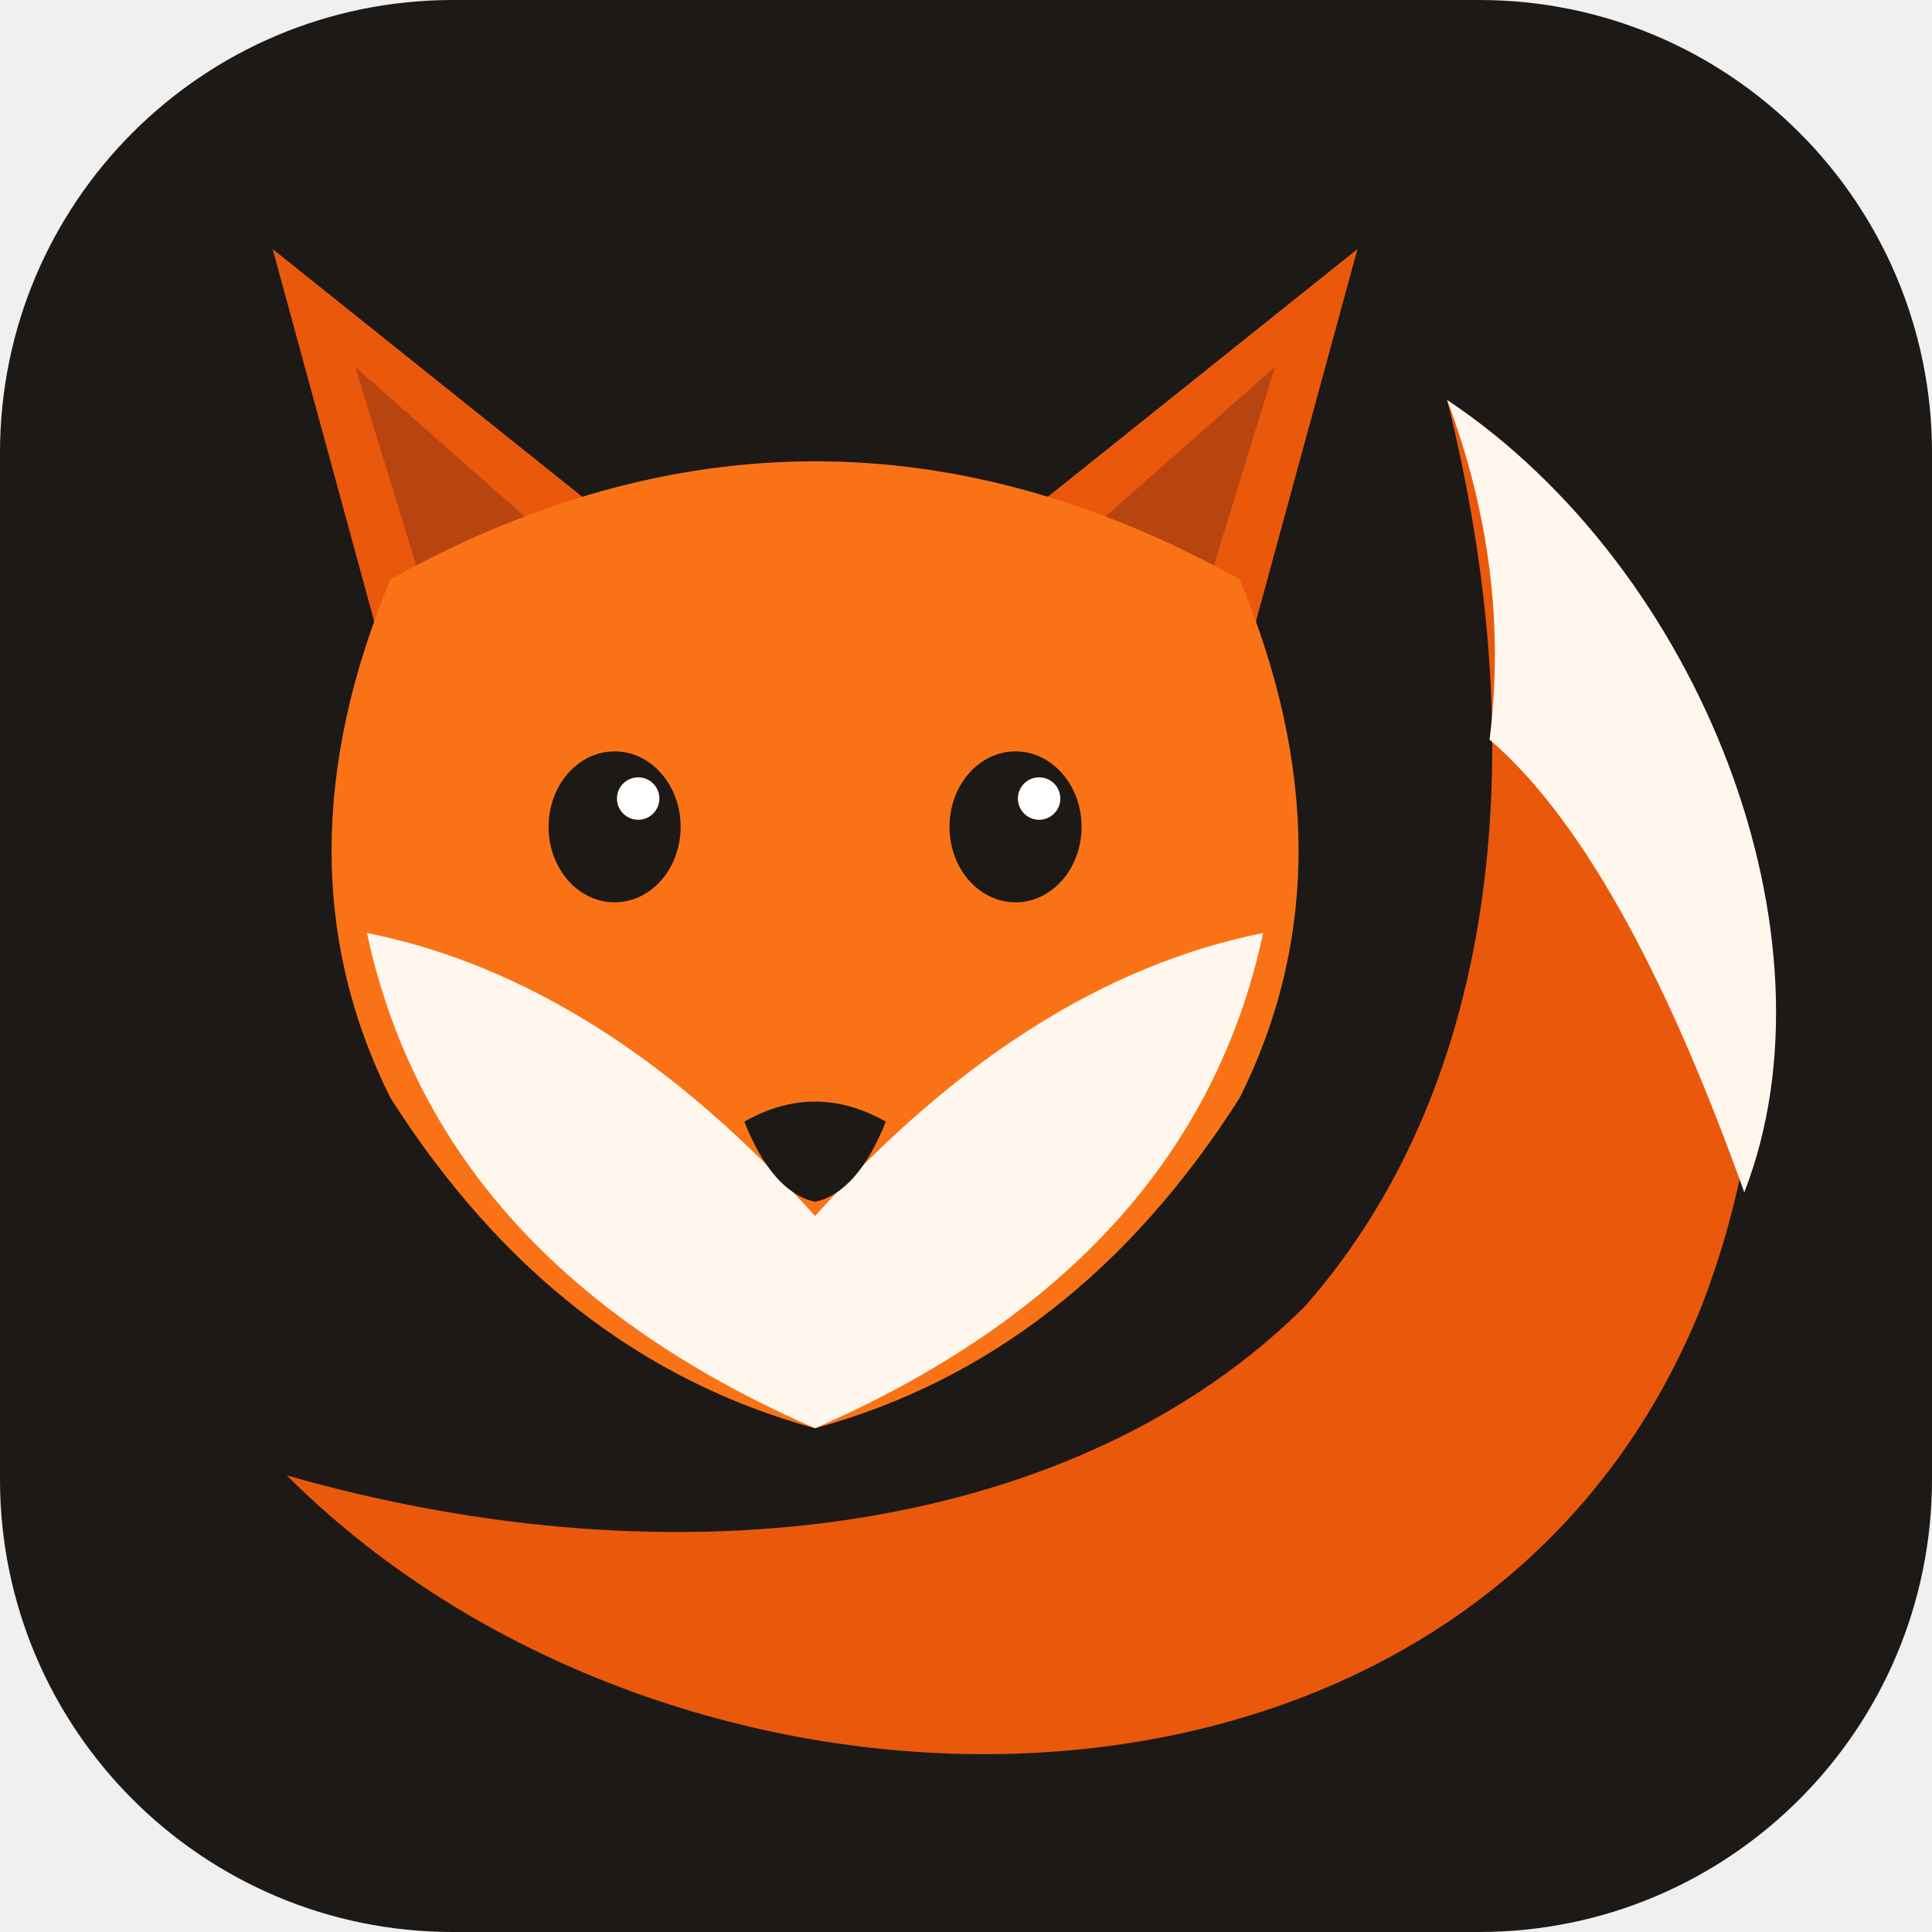
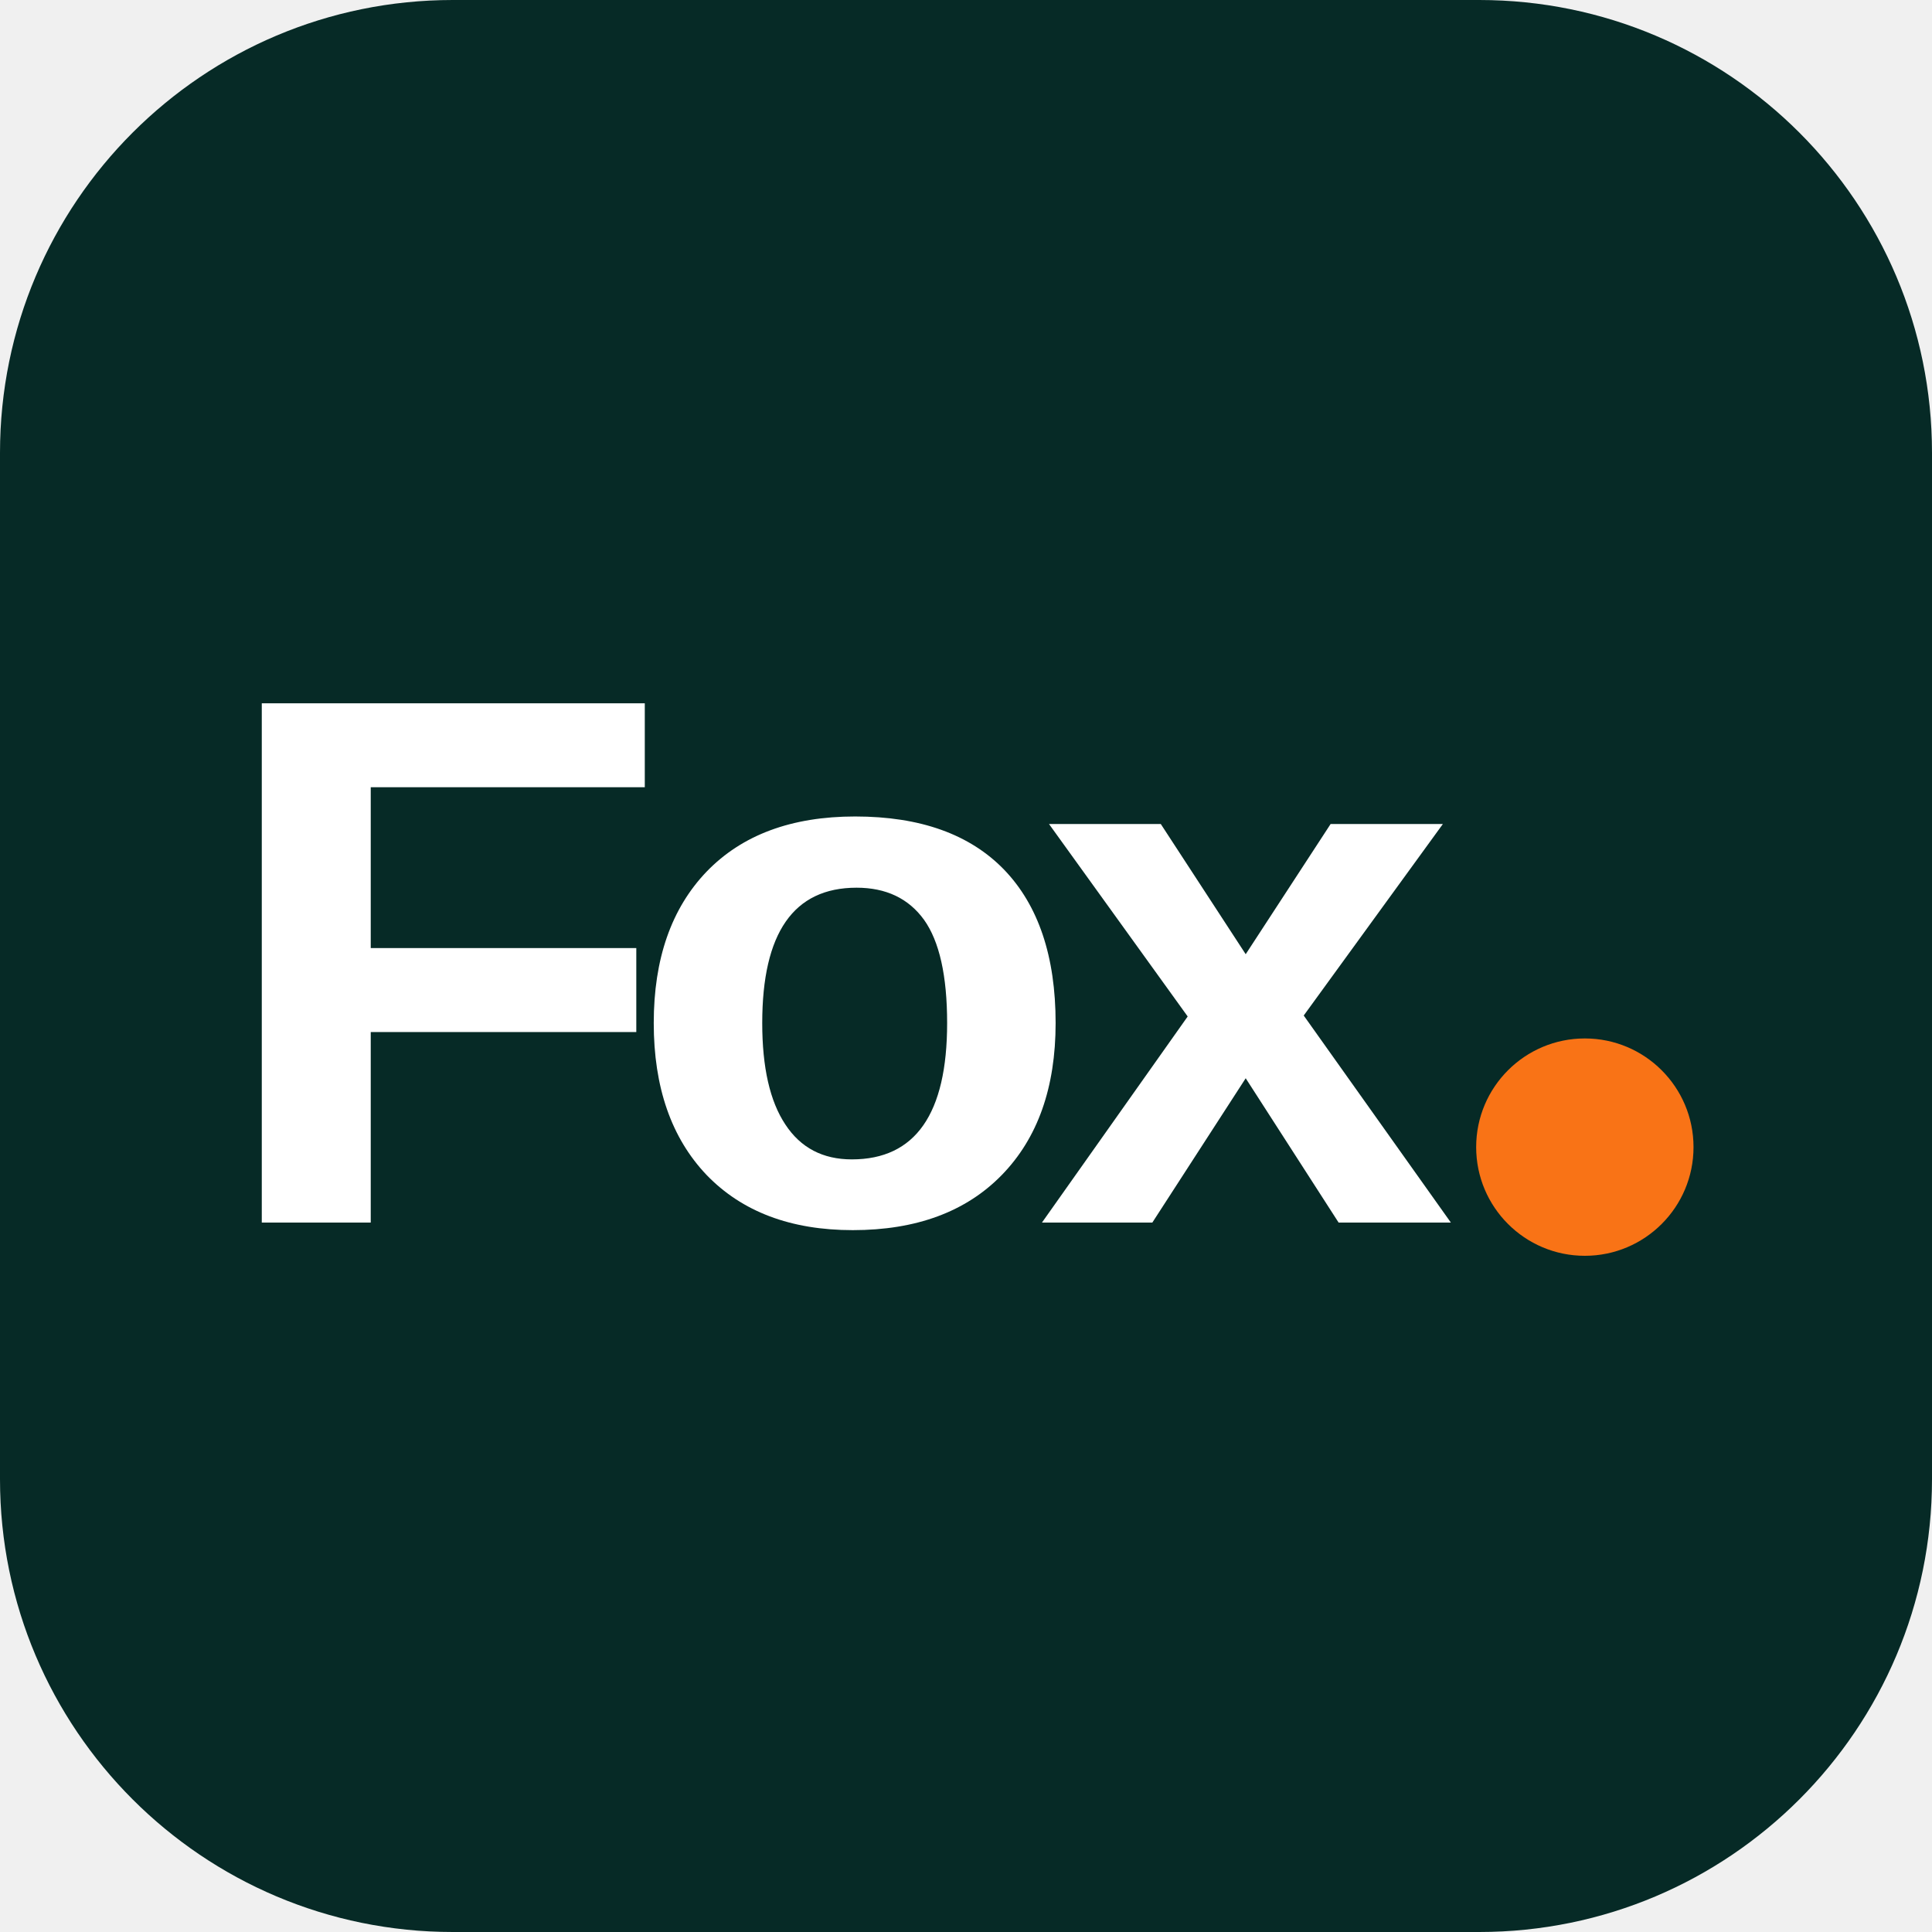
- <svg xmlns="http://www.w3.org/2000/svg" viewBox="0 0 64 64" width="128" height="128" role="img" aria-label="FoxGo">
-   <rect width="64" height="64" rx="15" fill="#1C1917" />
-   <g transform="translate(2 2) scale(.9375)">
-     <path d="M8 50 C22 64 50 64 58 44 C63 31 58 18 49 12 C52 24 51 36 44 44 C36 52 22 54 8 50 Z" fill="#EA580C" />
-     <path d="M49 12 C58 18 63 31 59.5 40 C57 33 54 27 50.5 24 C51 20 50.5 16 49 12 Z" fill="#FFF7ED" />
-   </g>
-   <g transform="translate(2 2) scale(.78125)">
-     <path d="M9 8 L24 20 L15 30 Z" fill="#EA580C" />
-     <path d="M55 8 L40 20 L49 30 Z" fill="#EA580C" />
-     <path d="M12.5 13 L21 20.5 L16.5 26 Z" fill="#7C2D12" opacity="0.45" />
-     <path d="M51.5 13 L43 20.5 L47.5 26 Z" fill="#7C2D12" opacity="0.45" />
-     <path d="M14 22 Q32 12 50 22 Q55 34 50 44 Q43 55 32 58 Q21 55 14 44 Q9 34 14 22 Z" fill="#F97316" />
-     <path d="M13 37 Q23 39 32 49 Q41 39 51 37 Q48 51 32 58 Q16 51 13 37 Z" fill="#FFF7ED" />
-     <ellipse cx="23.5" cy="32.5" rx="2.8" ry="3.2" fill="#1C1917" />
-     <ellipse cx="40.5" cy="32.5" rx="2.8" ry="3.2" fill="#1C1917" />
-     <circle cx="24.5" cy="31.3" r="0.9" fill="#fff" />
-     <circle cx="41.5" cy="31.3" r="0.9" fill="#fff" />
-     <path d="M29 45 Q32 43.3 35 45 Q33.8 48 32 48.4 Q30.2 48 29 45 Z" fill="#1C1917" />
-   </g>
+ <svg xmlns="http://www.w3.org/2000/svg" viewBox="0 0 64 64" width="128" height="128" role="img" aria-label="Fox.">
+   <rect width="64" height="64" rx="15" fill="#062A26" />
+   <text x="7" y="40.5" font-family="'Be Vietnam Pro','Segoe UI',Arial,Helvetica,sans-serif" font-size="25" font-weight="800" letter-spacing="-1.6" fill="#FFFFFF">Fox</text>
+   <circle cx="52.5" cy="38" r="3.6" fill="#F97316" />
</svg>
